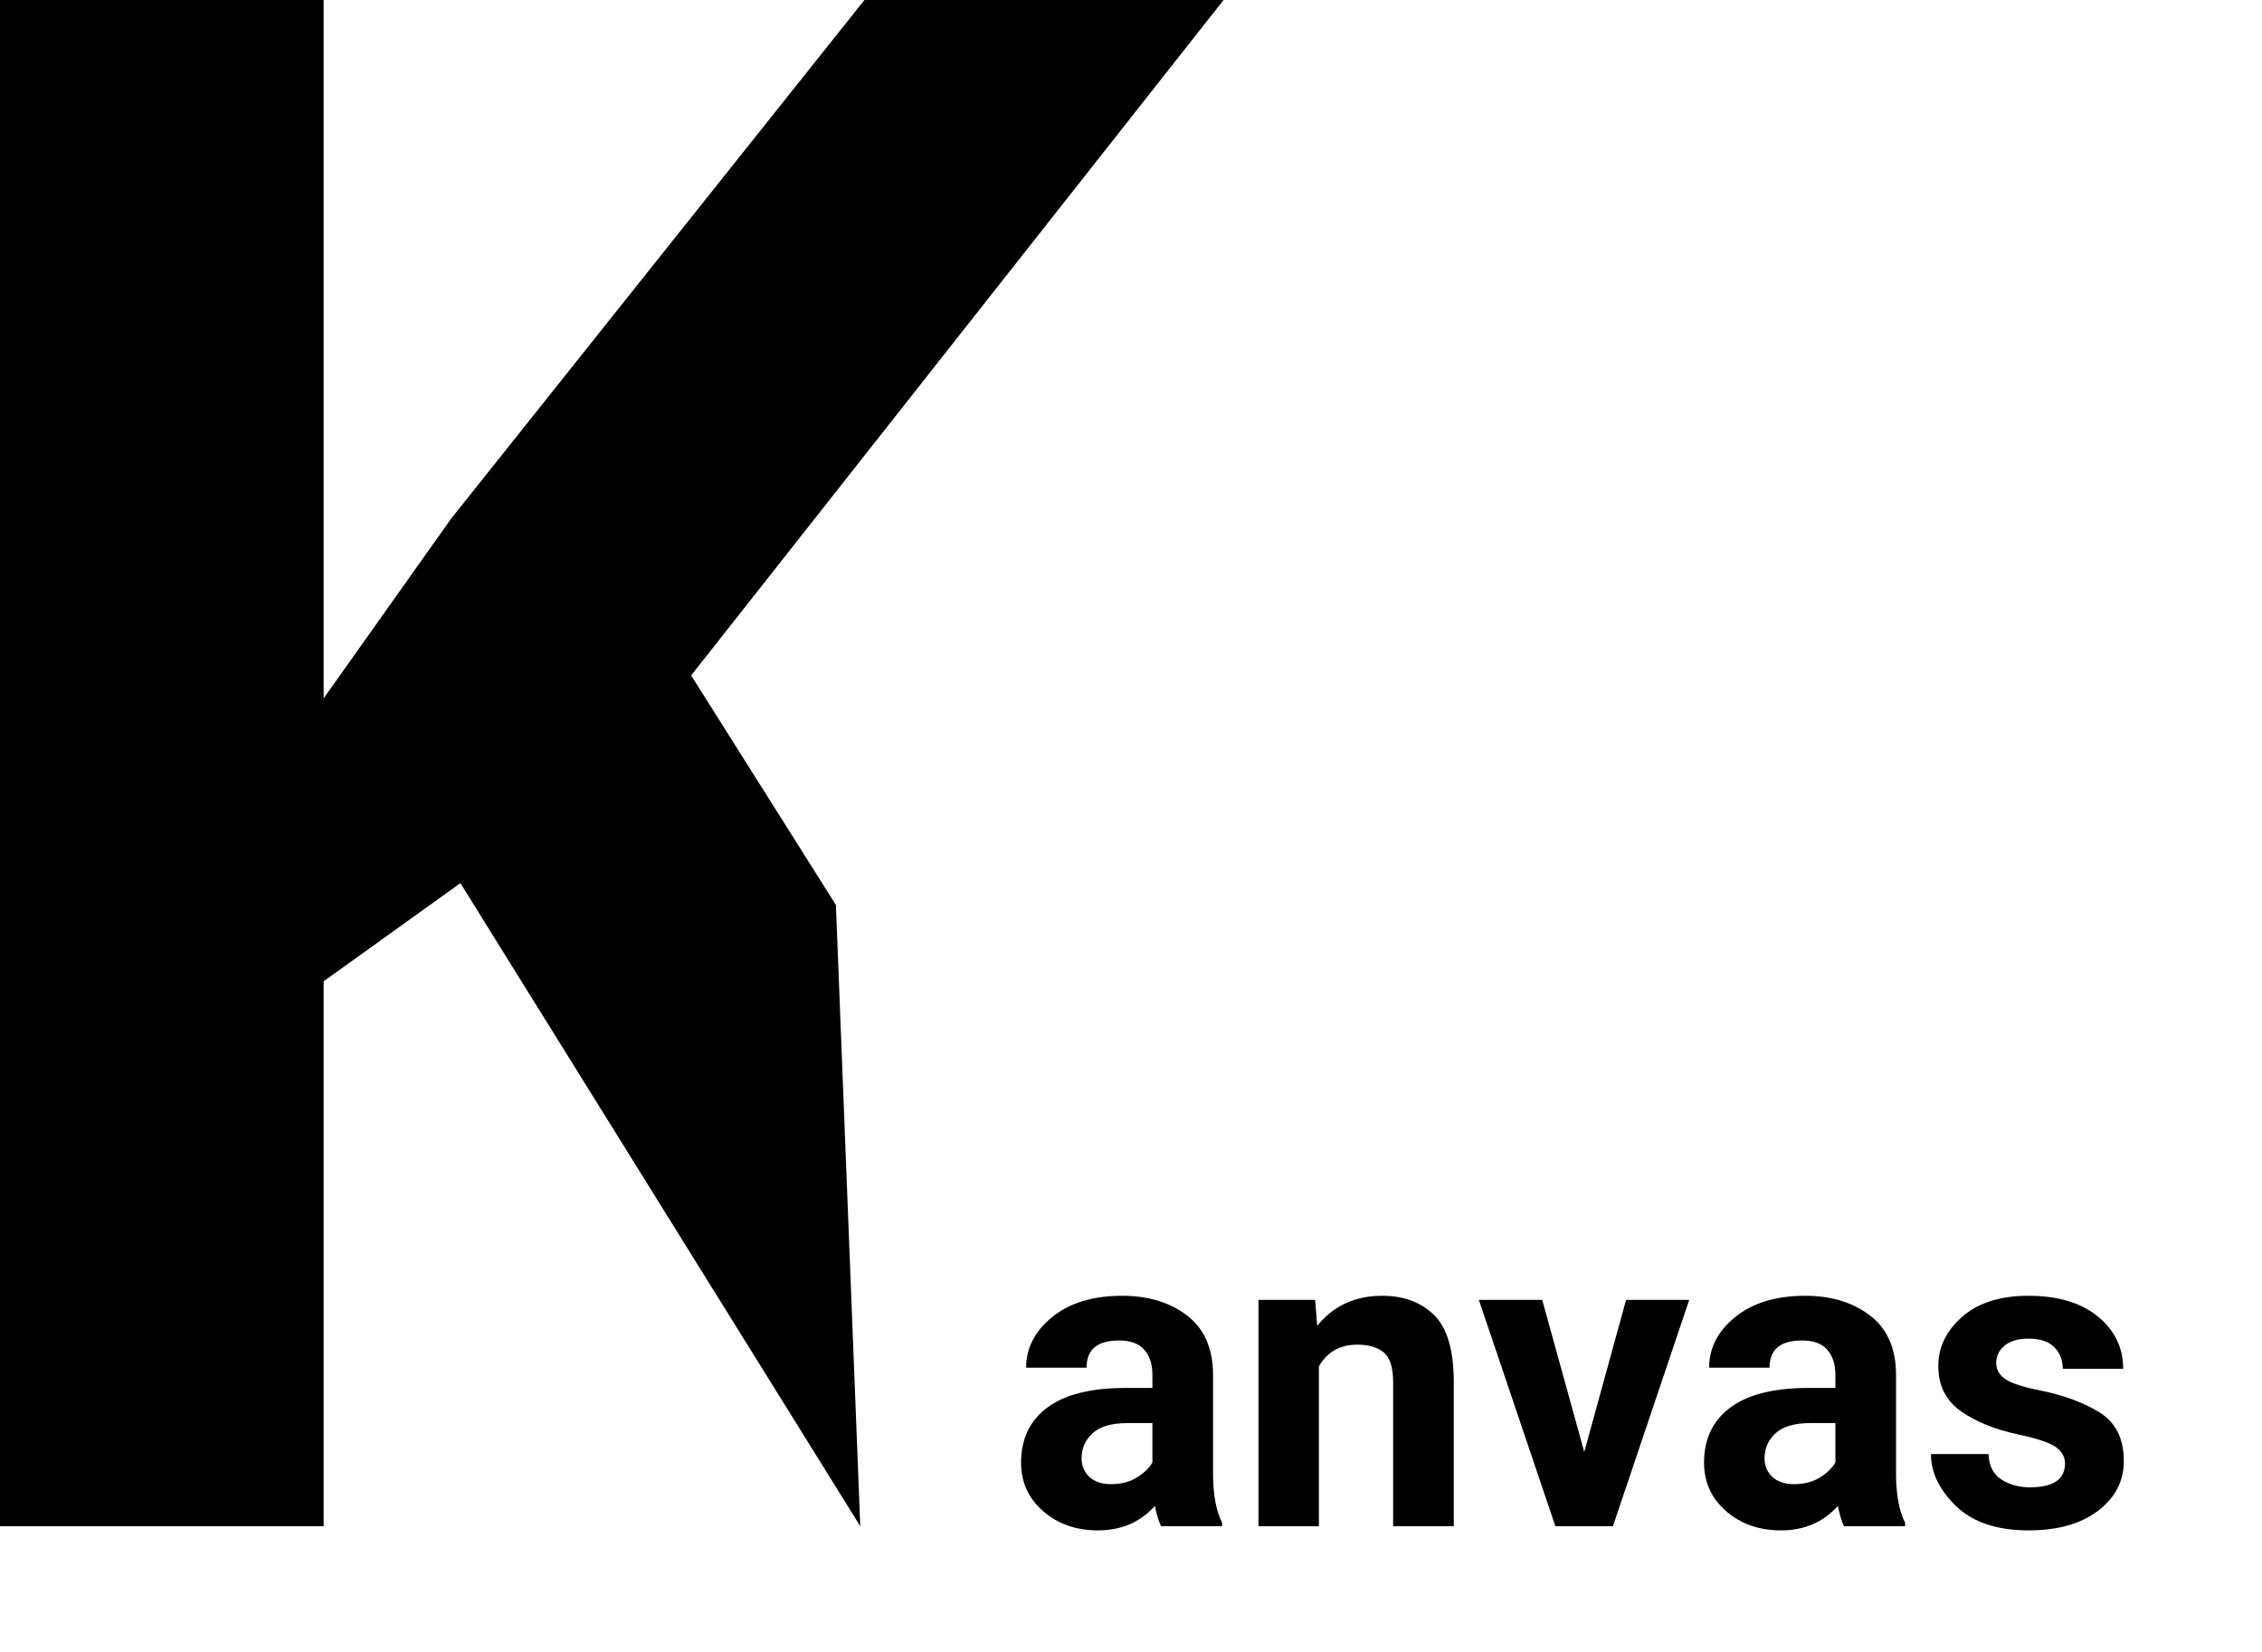
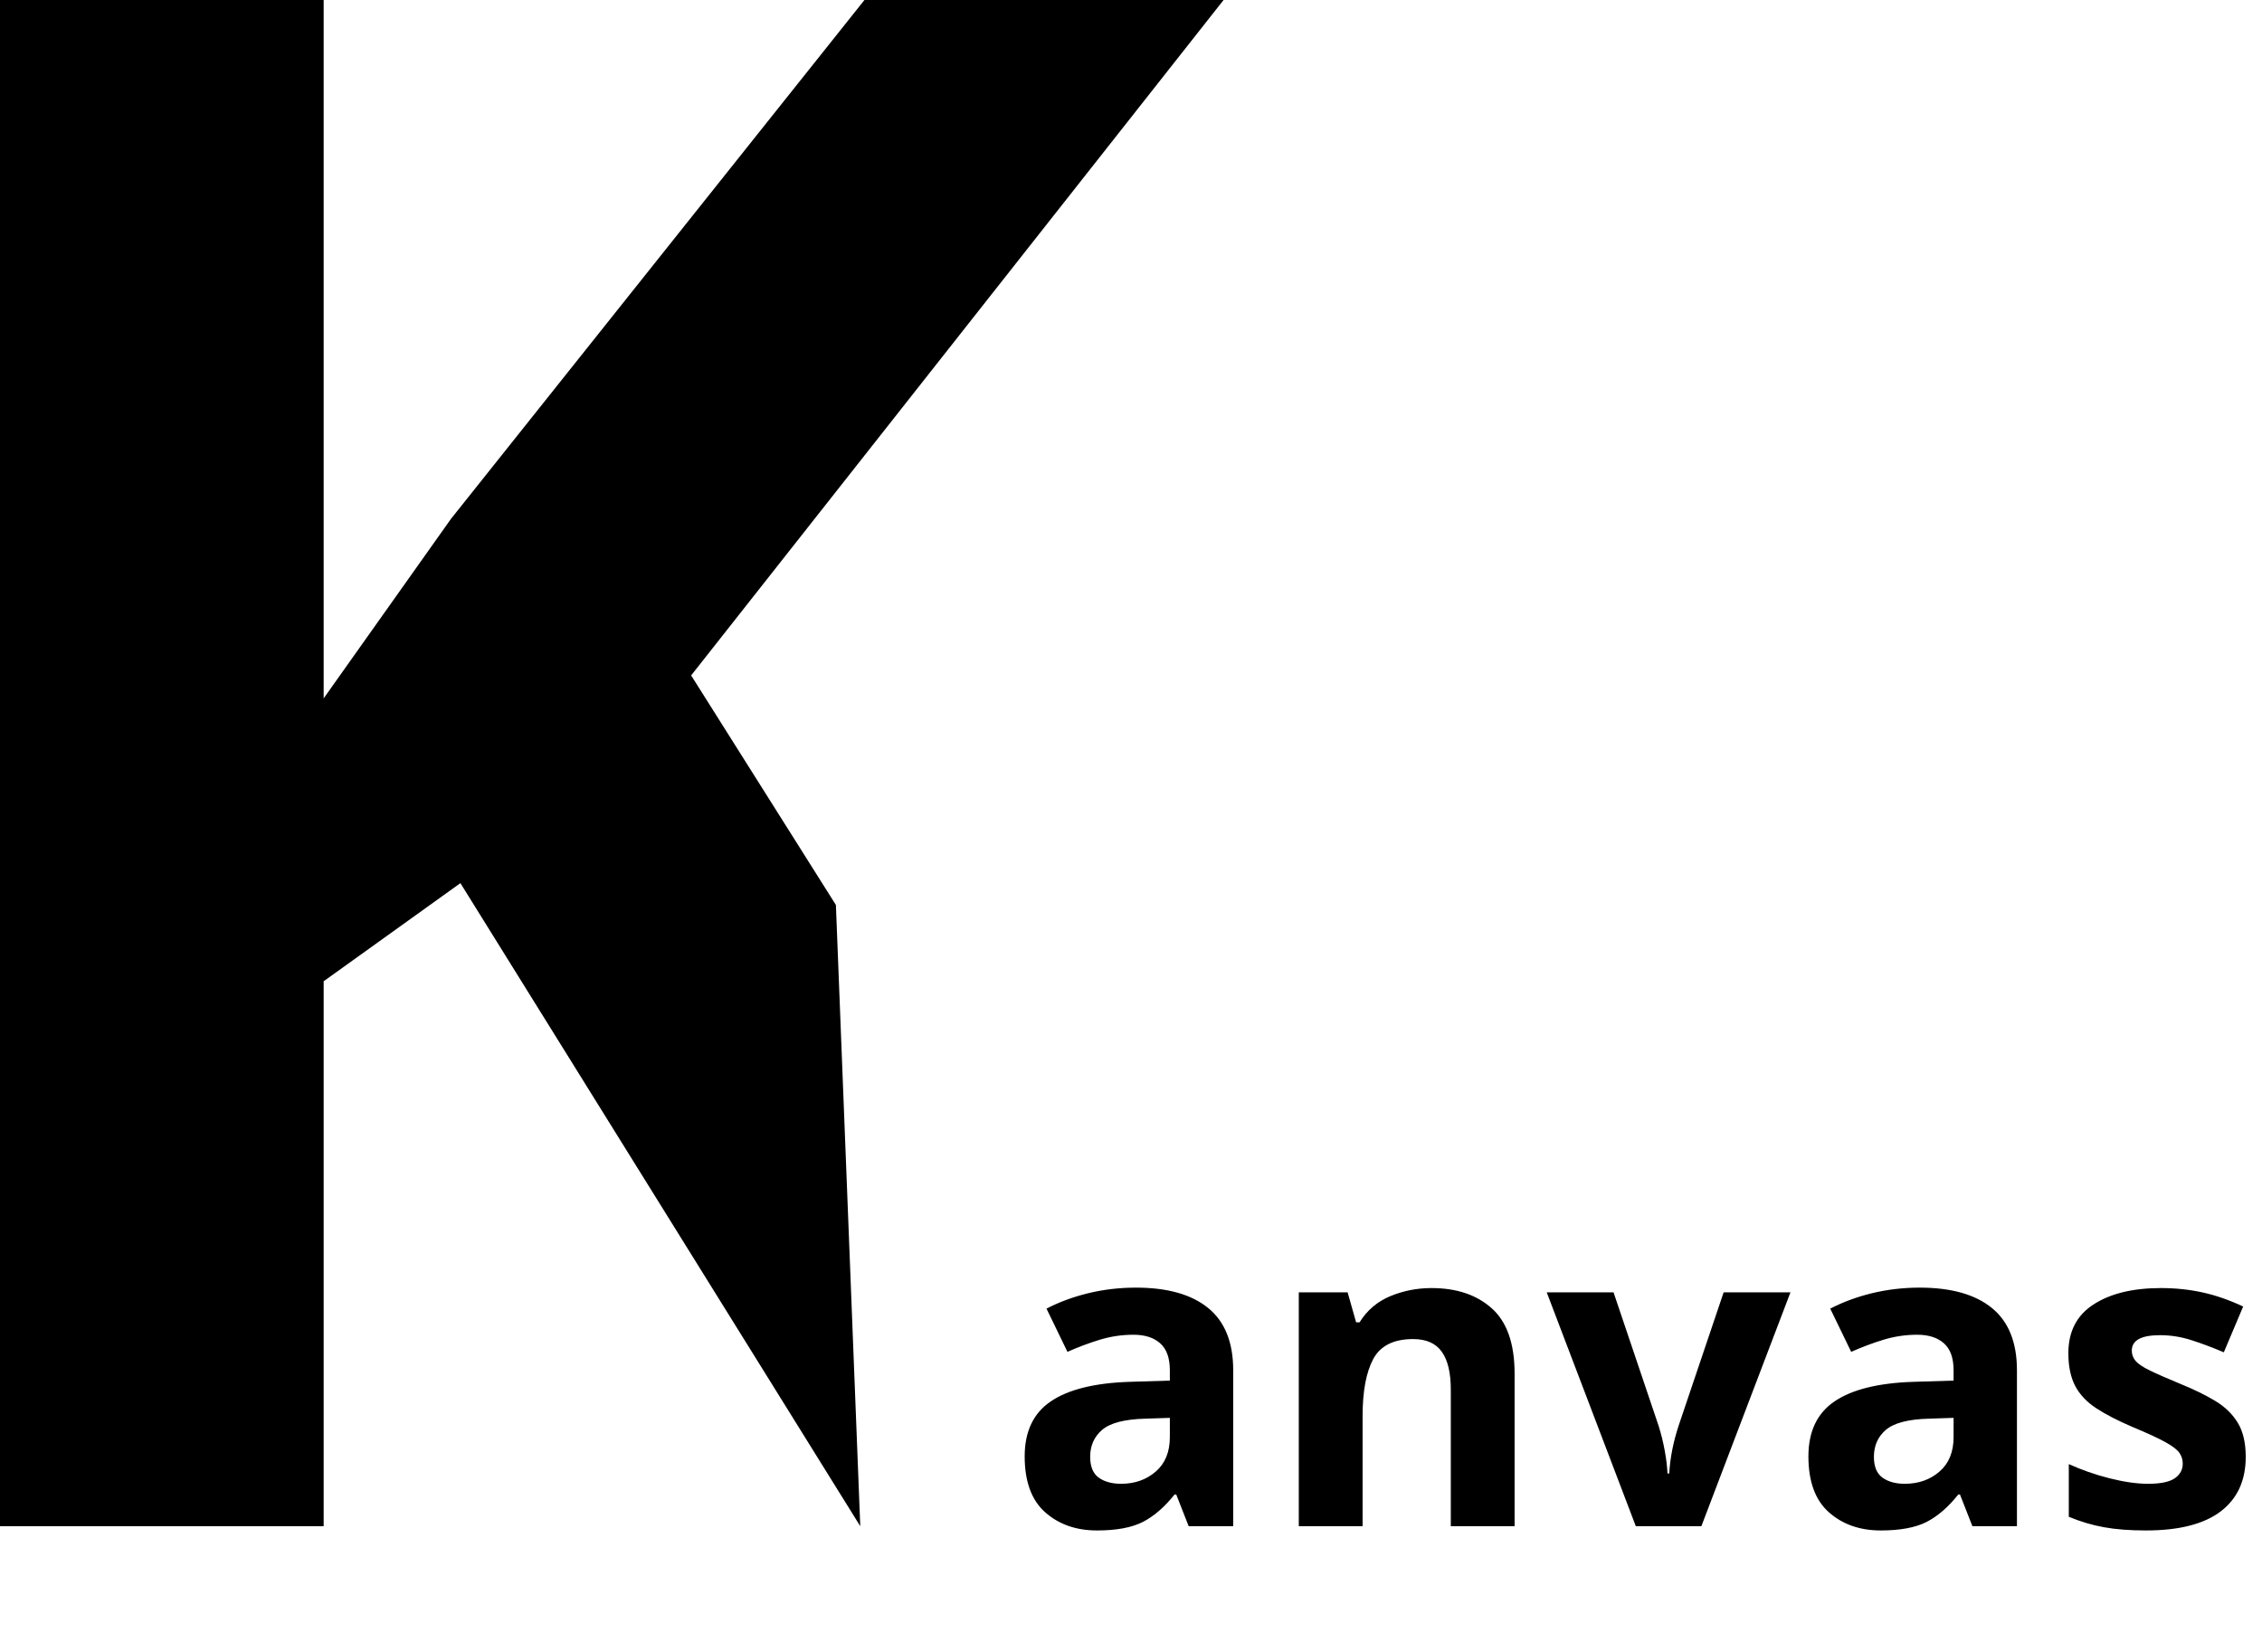
<svg xmlns="http://www.w3.org/2000/svg" viewBox="0 0 480.84 351.13">
  <defs>
    <style>
      .cls-1 {
        font-size: 91.04px;
-         font-family: Roboto-Bold, Roboto;
+         font-family: Poppins-SemiBold, Poppins;
        font-weight: 700;
      }
    </style>
  </defs>
  <g id="Layer_2" data-name="Layer 2">
    <g id="Layer_1-2" data-name="Layer 1">
      <path d="M177.69,192.39l5.18,132.07-85-136.71L68.8,208.61V324.46H0V0H68.8V148.47L95.87,110.3,183.76,0H260.1L146.92,143.59Z" />
      <text class="cls-1" transform="translate(213.99 324.46)">anvas</text>
    </g>
  </g>
</svg>
